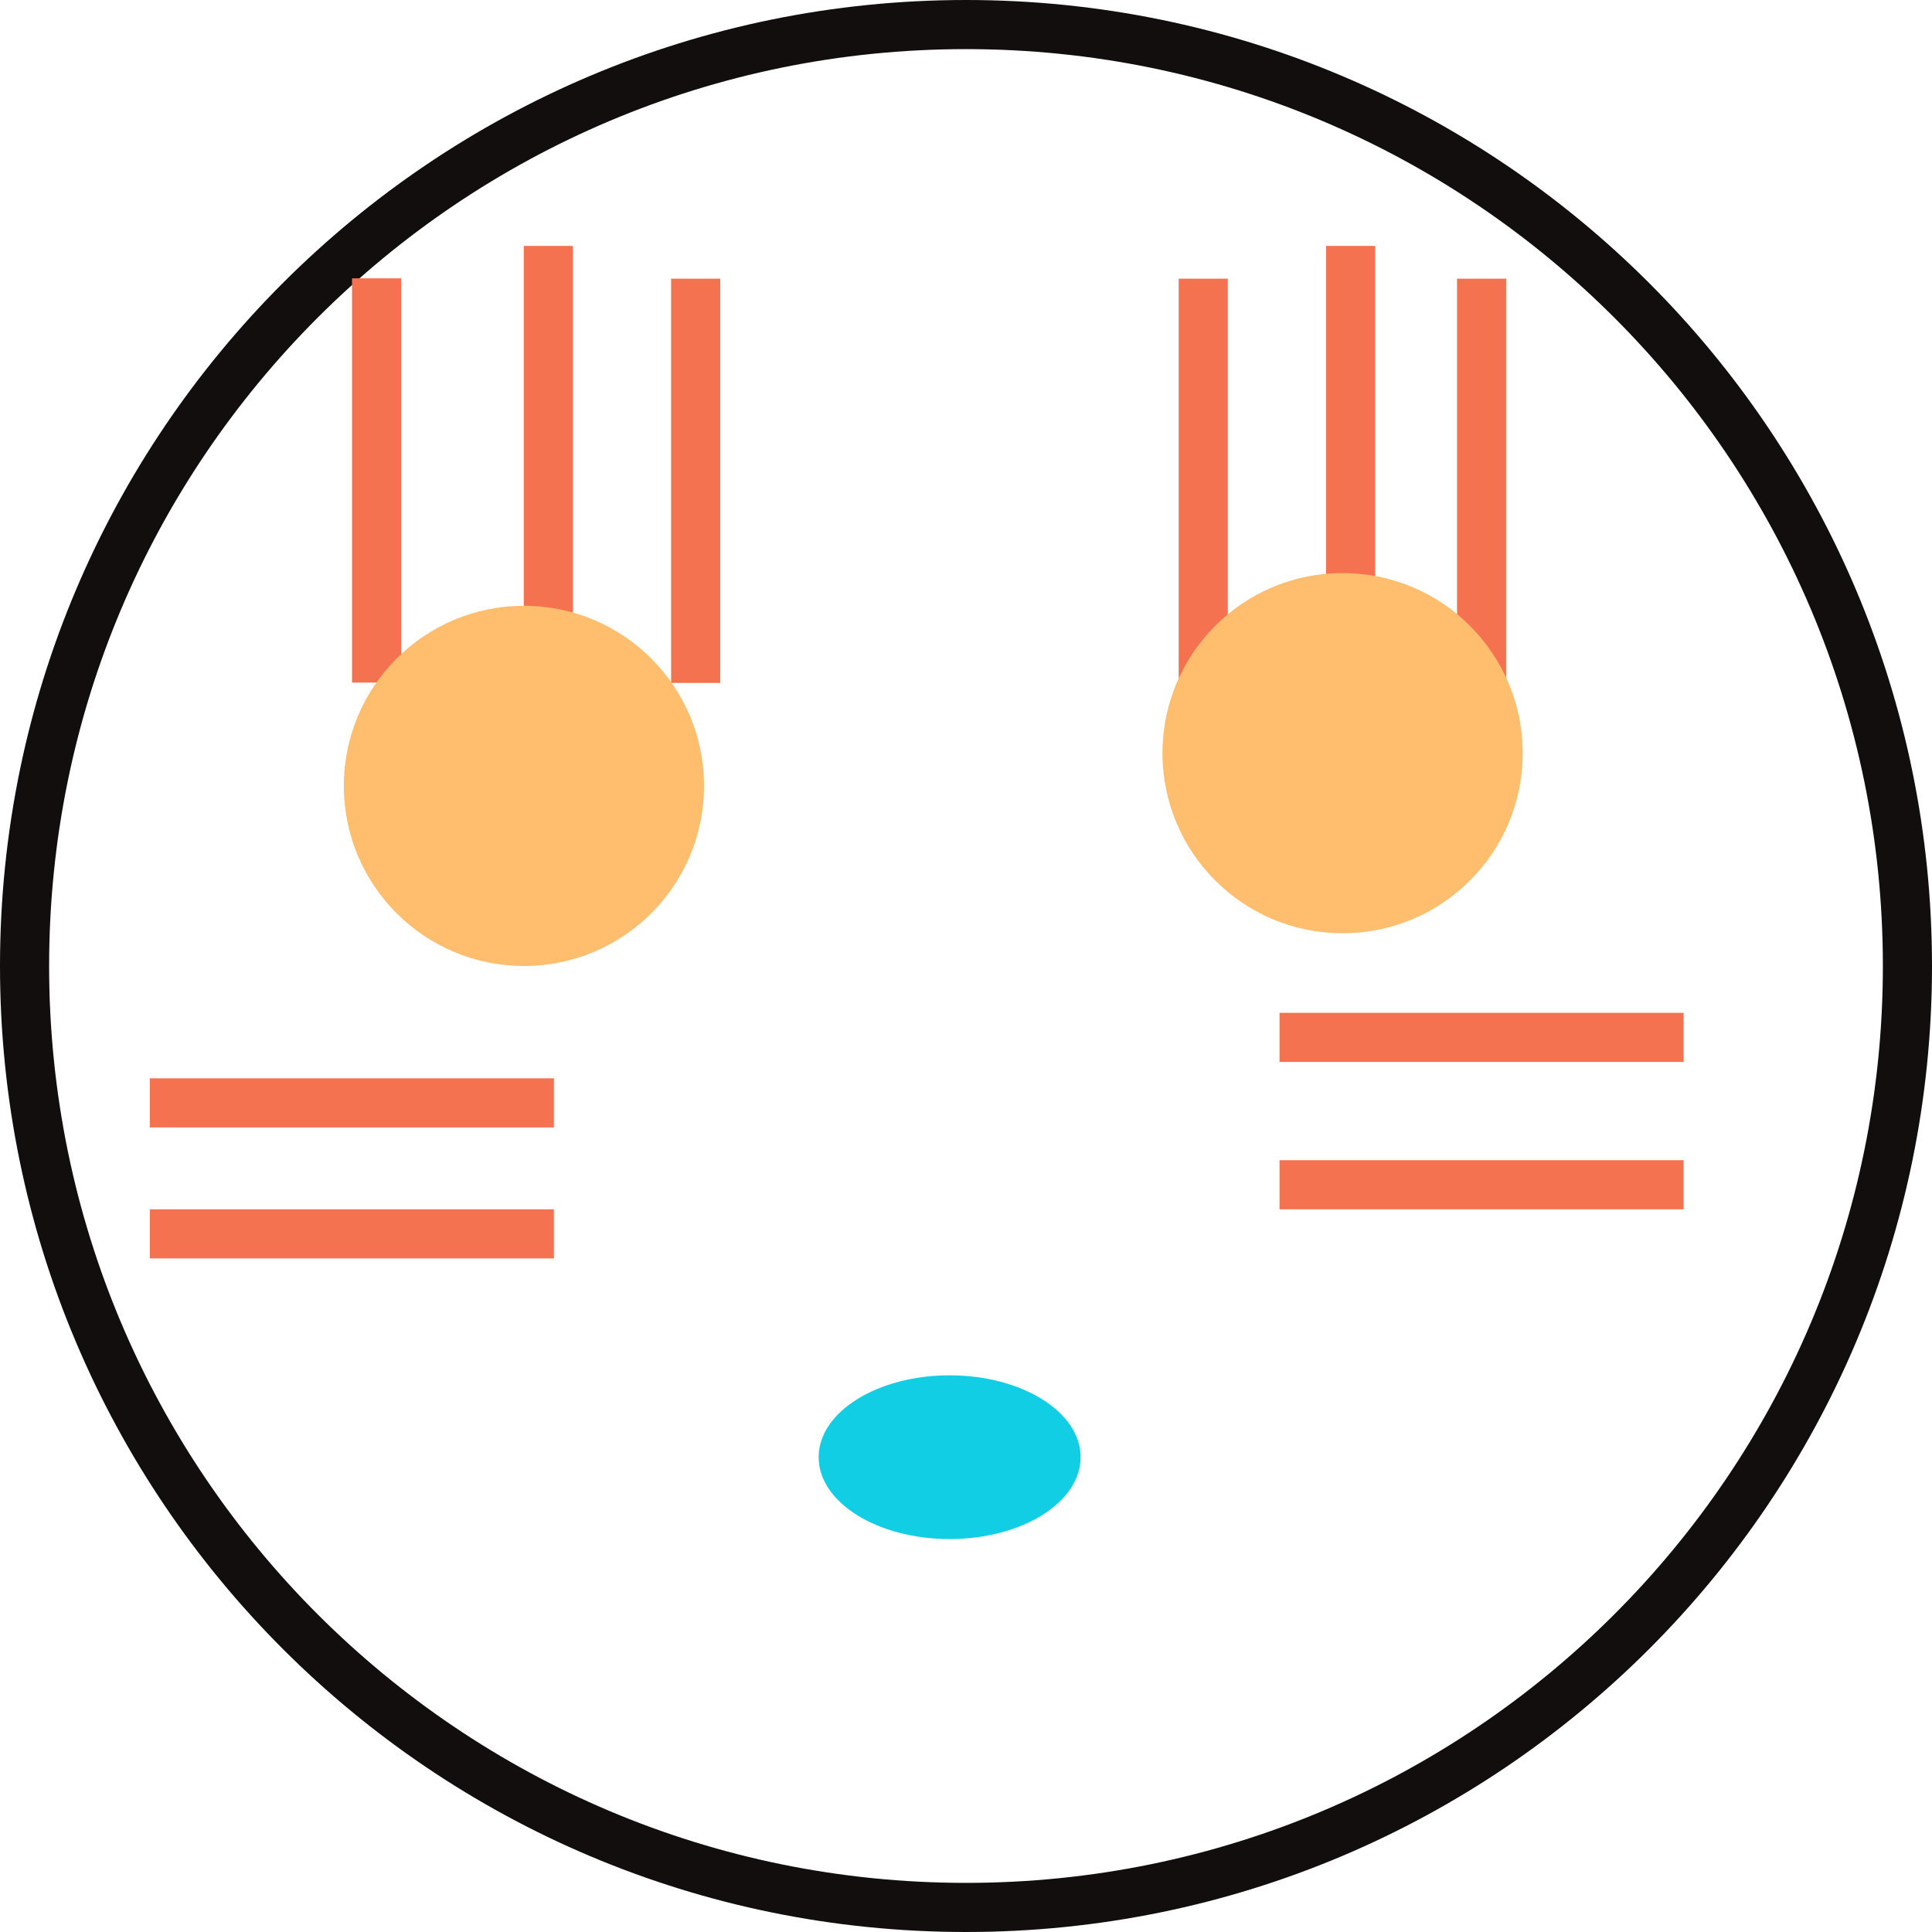
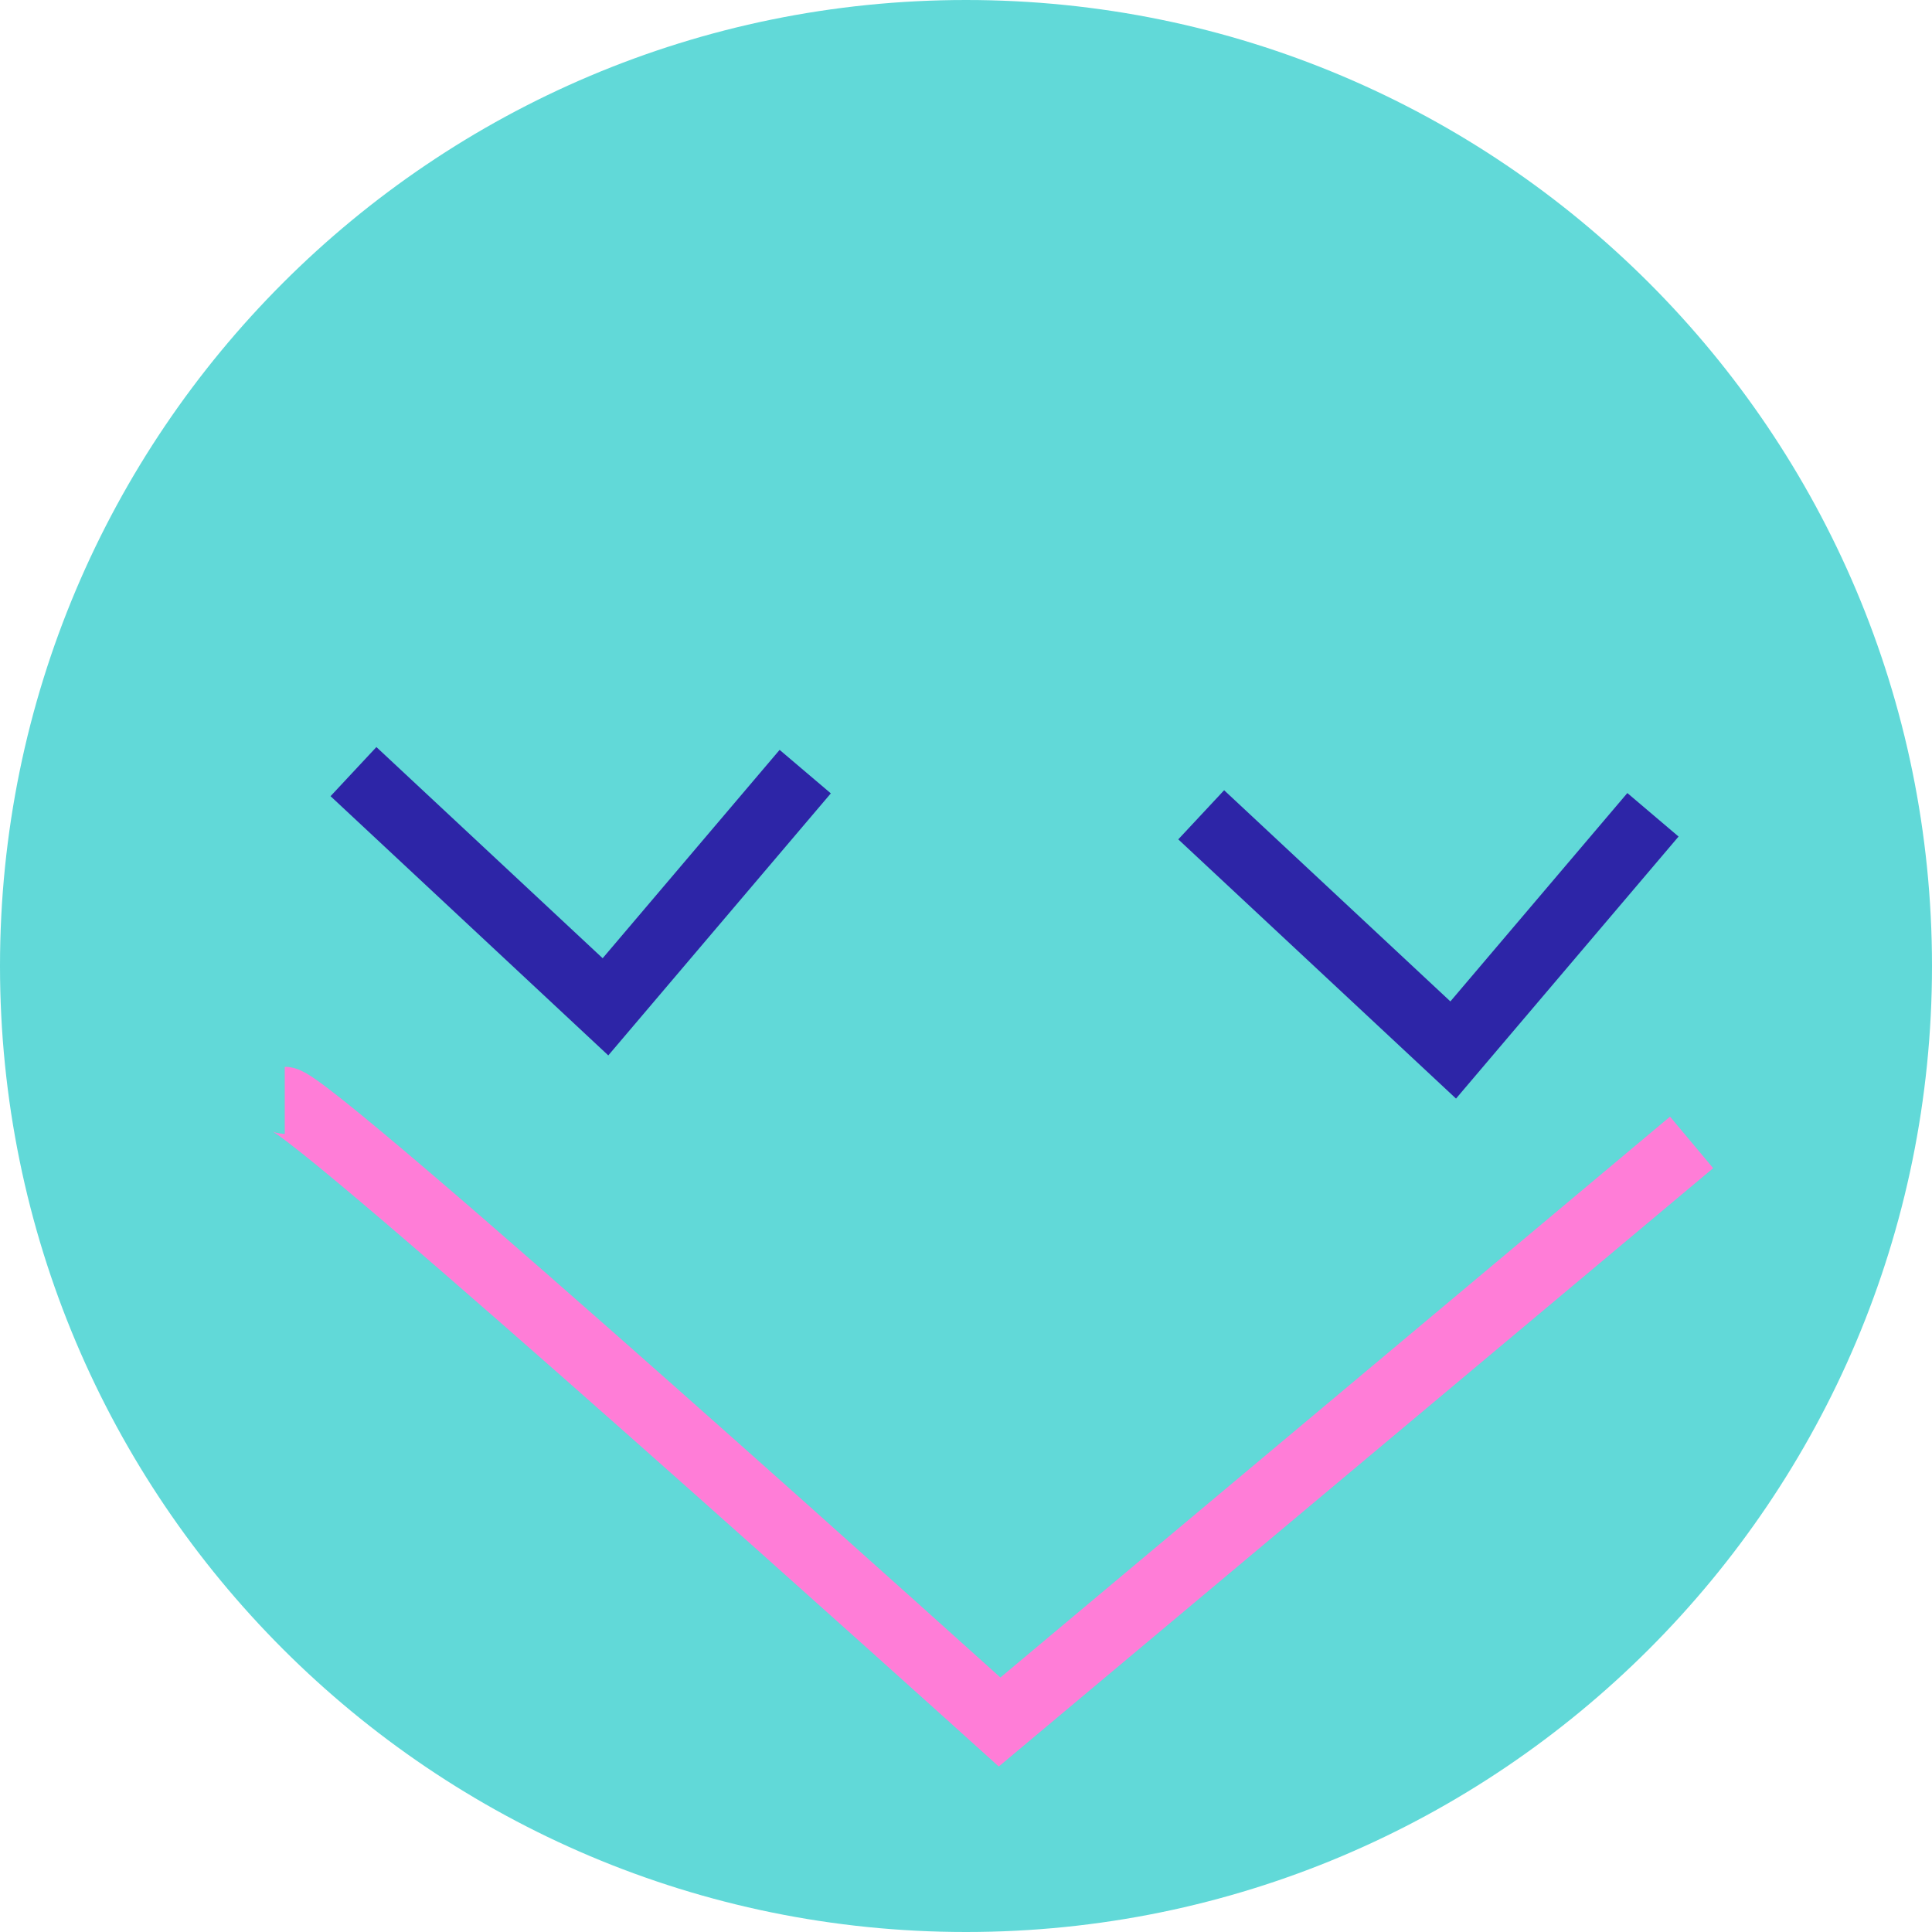
- <svg xmlns="http://www.w3.org/2000/svg" id="Layer_2" viewBox="0 0 118 118">
+ <svg xmlns="http://www.w3.org/2000/svg" id="Layer_2" viewBox="0 0 115 115">
  <defs>
    <style>
      .cls-1 {
-         fill: #ffbd6e;
+         stroke: #2d25a7;
+       }
+ 
+       .cls-1, .cls-2 {
+         fill: none;
+         stroke-miterlimit: 10;
+         stroke-width: 4px;
      }

      .cls-2 {
-         stroke: #110e0d;
-       }
- 
-       .cls-2, .cls-3 {
-         fill: none;
-         stroke-miterlimit: 10;
-         stroke-width: 3px;
-       }
- 
-       .cls-4 {
-         fill: #11cee5;
+         stroke: #ff7dd7;
      }

      .cls-3 {
-         stroke: #f57251;
+         fill: #61d9d8;
      }
    </style>
  </defs>
-   <g id="stylo_emojis">
-     <circle class="cls-2" cx="59" cy="59" r="57.5" />
-     <ellipse class="cls-4" cx="58" cy="89" rx="8" ry="5" />
-     <line class="cls-3" x1="23" y1="17" x2="23" y2="41.69" />
-     <line class="cls-3" x1="33.49" y1="15.02" x2="33.49" y2="39.71" />
-     <line class="cls-3" x1="42.49" y1="17.02" x2="42.49" y2="41.71" />
-     <line class="cls-3" x1="73.49" y1="17.02" x2="73.49" y2="41.71" />
-     <line class="cls-3" x1="82.49" y1="15.02" x2="82.49" y2="39.71" />
-     <line class="cls-3" x1="90.49" y1="17.02" x2="90.49" y2="41.71" />
-     <line class="cls-3" x1="102.83" y1="63.36" x2="78.15" y2="63.36" />
-     <line class="cls-3" x1="33.83" y1="67.36" x2="9.15" y2="67.36" />
-     <line class="cls-3" x1="33.83" y1="75.36" x2="9.15" y2="75.36" />
-     <line class="cls-3" x1="102.83" y1="72.36" x2="78.15" y2="72.36" />
-     <circle class="cls-1" cx="32" cy="48" r="11" />
-     <circle class="cls-1" cx="82" cy="46" r="11" />
+   <g id="aquarelle_emojis">
+     <g>
+       <circle class="cls-3" cx="57.5" cy="57.5" r="57.5" />
+       <polyline class="cls-1" points="71.5 48.5 86.5 62.5 98.39 48.5" />
+       <polyline class="cls-1" points="21.04 45.93 36.04 59.93 47.93 45.93" />
+       <path class="cls-2" d="M16.95,65.5c1.55,0,42.55,37,42.55,37l41.19-34.5" />
+     </g>
  </g>
</svg>
